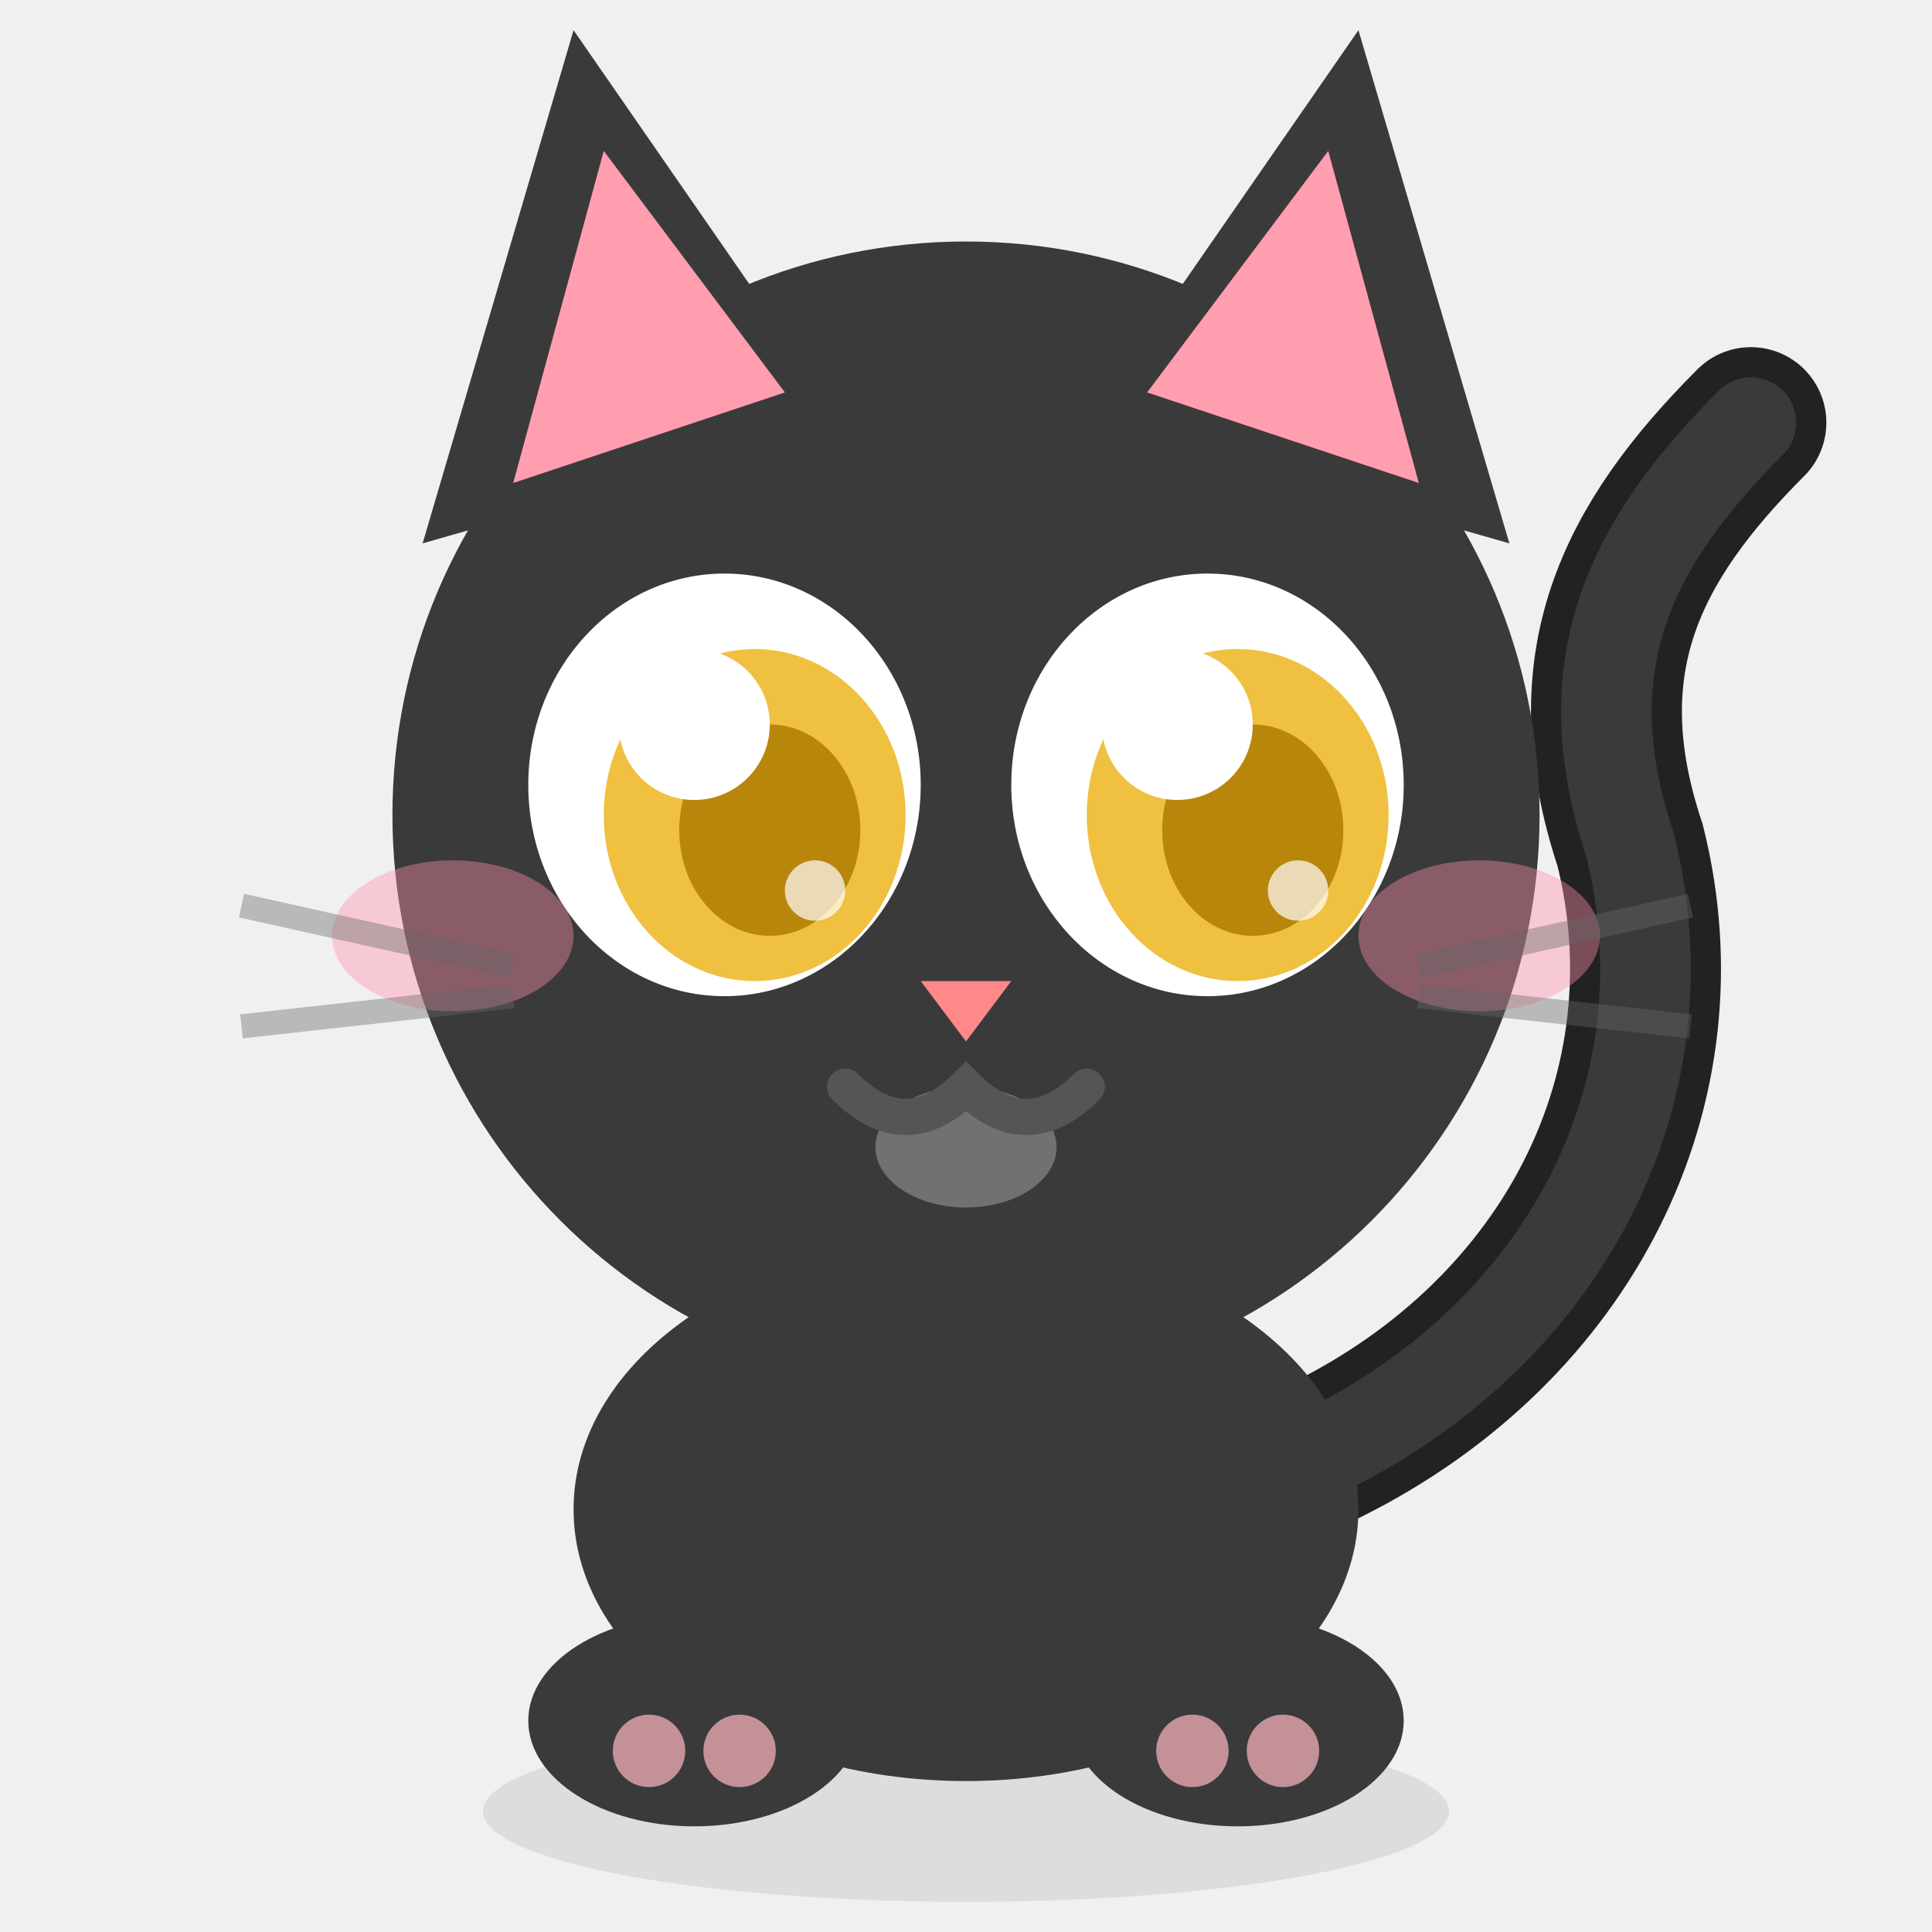
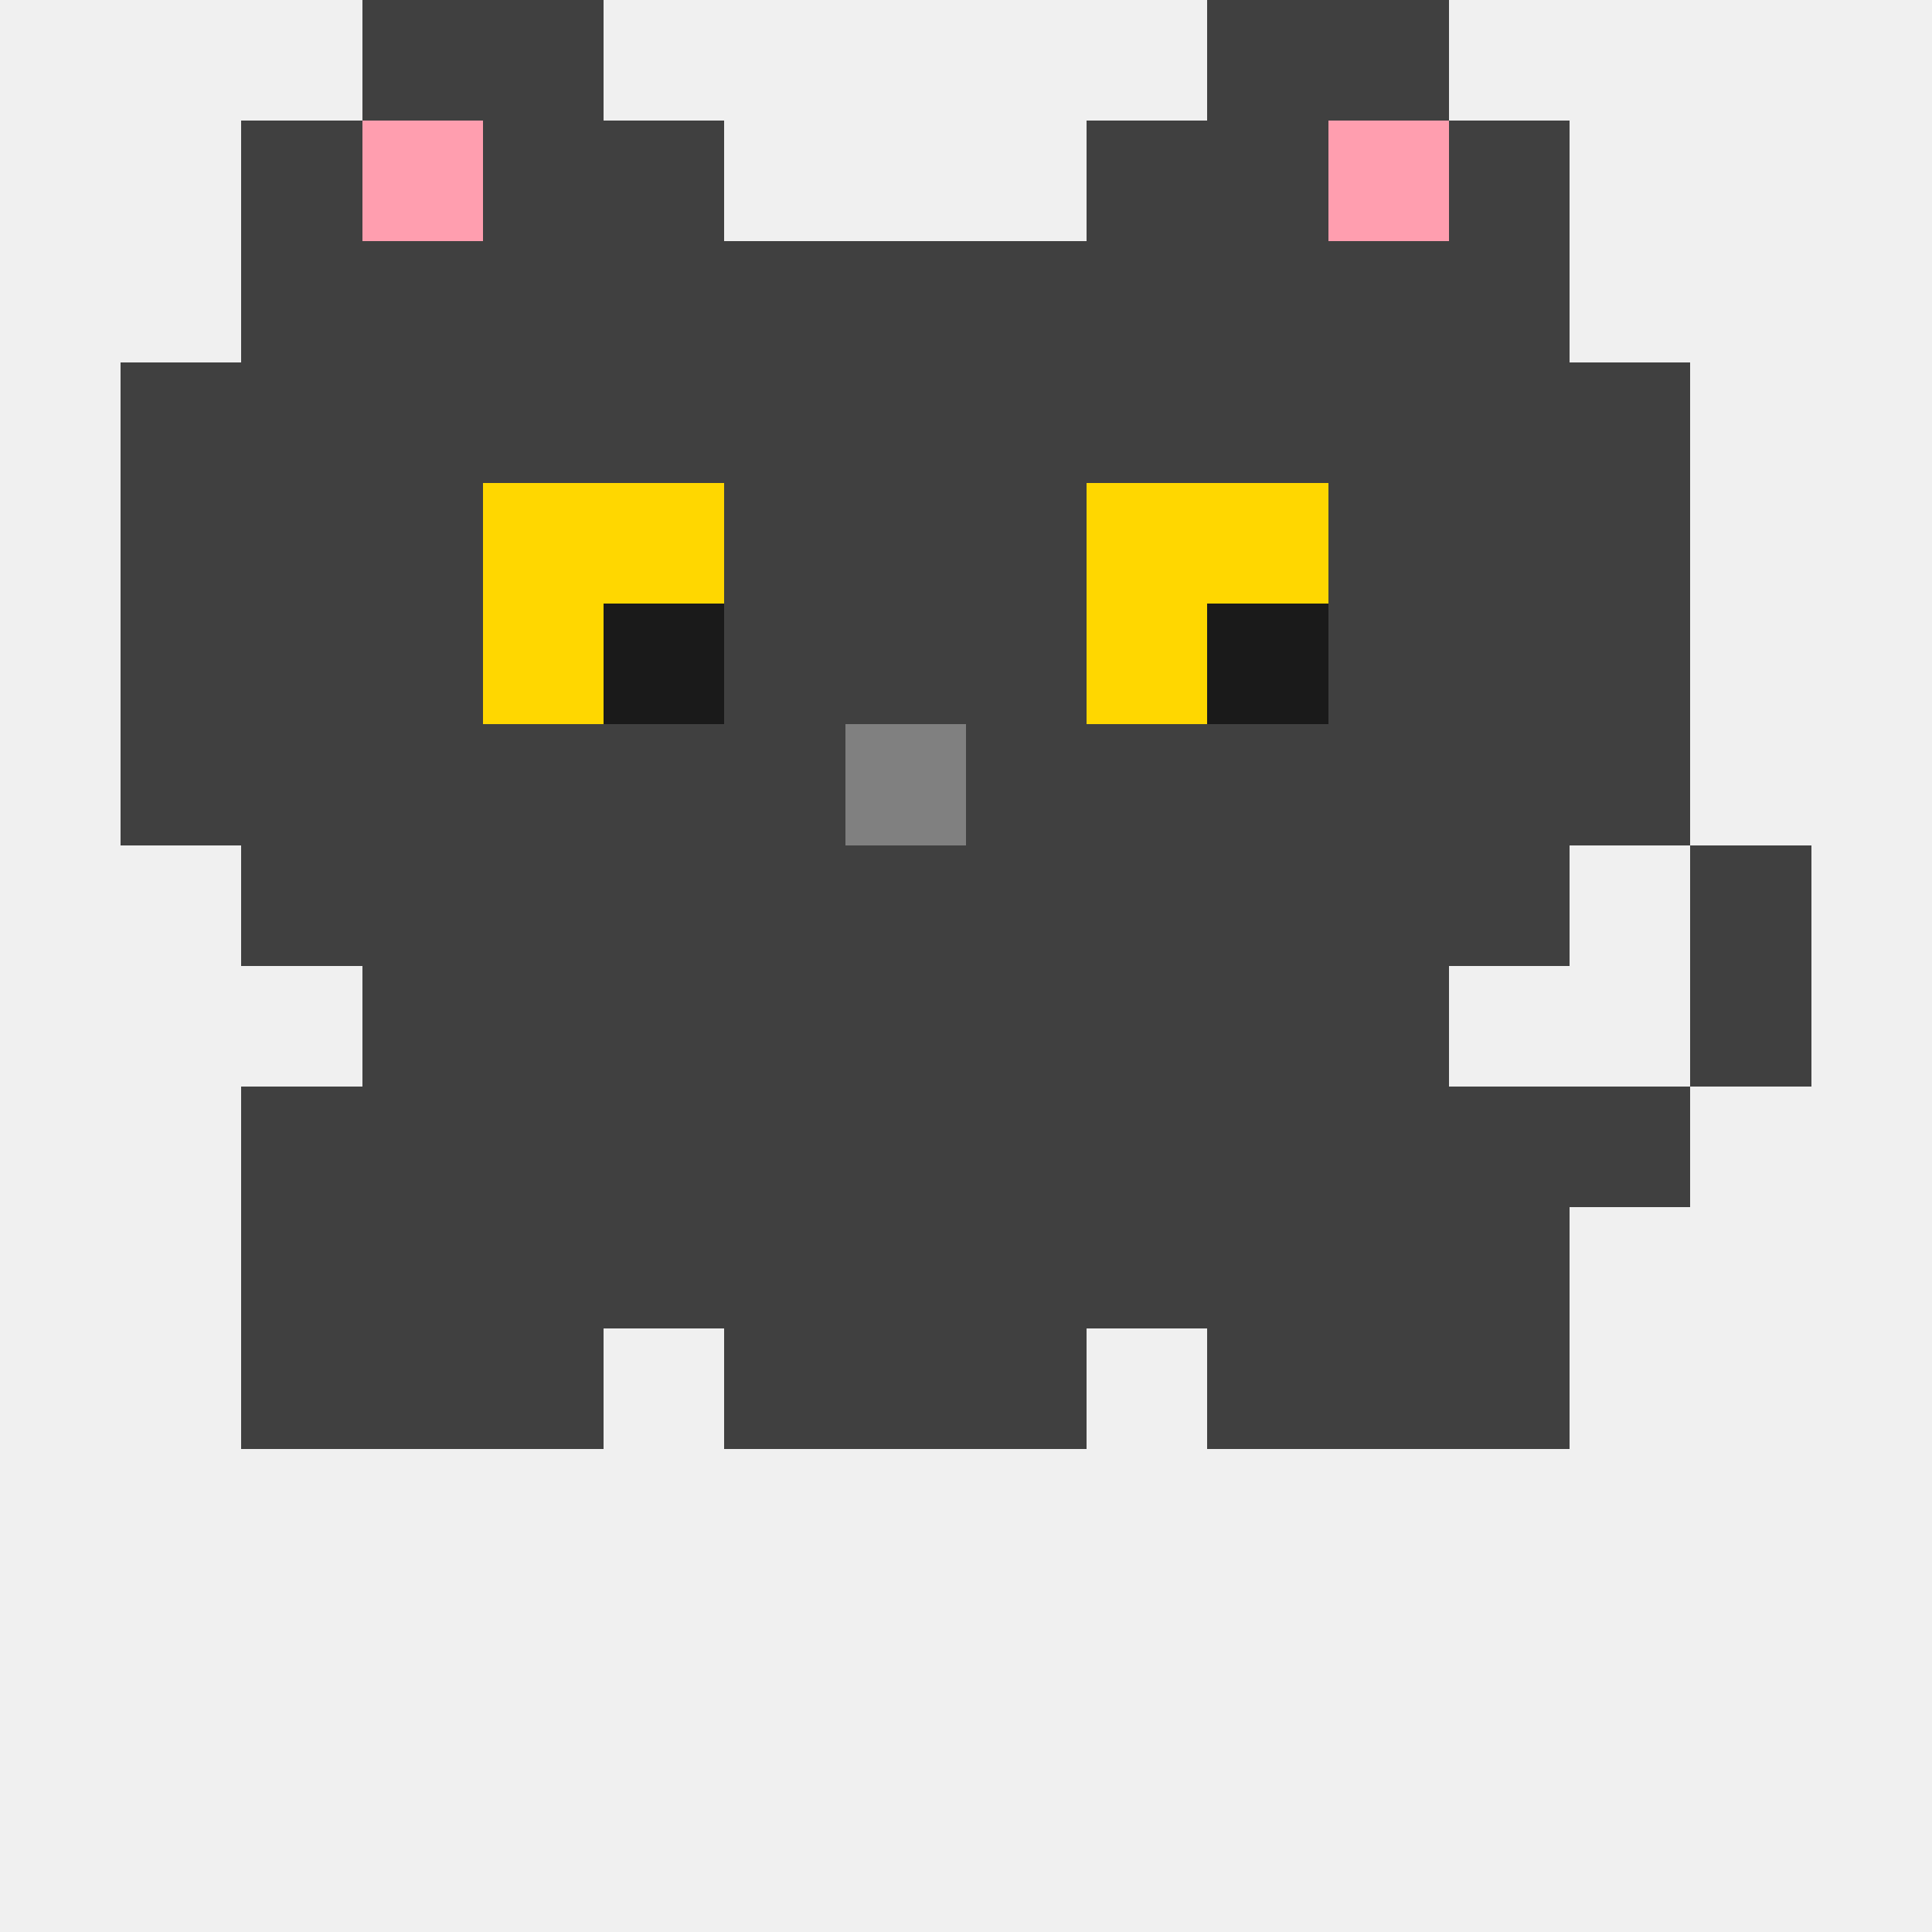
- <svg xmlns="http://www.w3.org/2000/svg" viewBox="0 0 64 64">
-   <ellipse cx="32" cy="60" rx="16" ry="3" fill="rgba(0,0,0,0.08)" />
-   <path d="M44 48 C52 44, 56 36, 54 28 C52 22, 54 18, 58 14" fill="none" stroke="#222222" stroke-width="5" stroke-linecap="round" />
-   <path d="M44 48 C52 44, 56 36, 54 28 C52 22, 54 18, 58 14" fill="none" stroke="#3A3A3A" stroke-width="3" stroke-linecap="round" />
-   <ellipse cx="32" cy="50" rx="13" ry="9" fill="#3A3A3A" />
-   <ellipse cx="23" cy="57" rx="5.5" ry="3.5" fill="#3A3A3A" />
-   <ellipse cx="41" cy="57" rx="5.5" ry="3.5" fill="#3A3A3A" />
-   <circle cx="21.5" cy="58" r="1.2" fill="#FFB6C1" opacity="0.7" />
-   <circle cx="24.5" cy="58" r="1.2" fill="#FFB6C1" opacity="0.7" />
-   <circle cx="39.5" cy="58" r="1.2" fill="#FFB6C1" opacity="0.7" />
-   <circle cx="42.5" cy="58" r="1.2" fill="#FFB6C1" opacity="0.7" />
-   <circle cx="32" cy="27" r="19" fill="#3A3A3A" />
-   <ellipse cx="32" cy="38" rx="3" ry="2" fill="#F0F0F0" opacity="0.3" />
-   <polygon points="14,18 19,1 28,14" fill="#3A3A3A" />
-   <polygon points="36,14 45,1 50,18" fill="#3A3A3A" />
-   <polygon points="17,16 20,5 26,13" fill="#FF9EAF" />
-   <polygon points="38,13 44,5 47,16" fill="#FF9EAF" />
-   <ellipse cx="24" cy="26" rx="6.5" ry="7" fill="white" />
-   <ellipse cx="40" cy="26" rx="6.5" ry="7" fill="white" />
-   <ellipse cx="25" cy="27" rx="5" ry="5.5" fill="#F0C040" />
-   <ellipse cx="41" cy="27" rx="5" ry="5.5" fill="#F0C040" />
-   <ellipse cx="25.5" cy="27.5" rx="3" ry="3.5" fill="#B8860B" />
-   <ellipse cx="41.5" cy="27.5" rx="3" ry="3.5" fill="#B8860B" />
-   <circle cx="23" cy="24" r="2.5" fill="white" />
-   <circle cx="39" cy="24" r="2.5" fill="white" />
-   <circle cx="27" cy="29.5" r="1" fill="white" opacity="0.7" />
-   <circle cx="43" cy="29.5" r="1" fill="white" opacity="0.7" />
-   <path d="M30.5,32.5 L33.5,32.5 L32,34.5 Z" fill="#FF8888" />
-   <path d="M28,36 Q30,38 32,36 Q34,38 36,36" fill="none" stroke="#555555" stroke-width="1.2" stroke-linecap="round" />
-   <ellipse cx="15" cy="31" rx="4" ry="2.5" fill="#FF8FAB" opacity="0.4" />
-   <ellipse cx="49" cy="31" rx="4" ry="2.5" fill="#FF8FAB" opacity="0.4" />
-   <line x1="8" y1="30" x2="17" y2="32" stroke="#666666" stroke-width="0.8" opacity="0.4" />
-   <line x1="8" y1="34" x2="17" y2="33" stroke="#666666" stroke-width="0.8" opacity="0.4" />
-   <line x1="47" y1="32" x2="56" y2="30" stroke="#666666" stroke-width="0.8" opacity="0.4" />
-   <line x1="47" y1="33" x2="56" y2="34" stroke="#666666" stroke-width="0.8" opacity="0.4" />
+ <svg xmlns="http://www.w3.org/2000/svg" viewBox="0 0 16 16" shape-rendering="crispEdges">
+   <rect x="3" y="0" width="2" height="1" fill="#404040" />
+   <rect x="10" y="0" width="2" height="1" fill="#404040" />
+   <rect x="2" y="1" width="4" height="1" fill="#404040" />
+   <rect x="9" y="1" width="4" height="1" fill="#404040" />
+   <rect x="3" y="1" width="1" height="1" fill="#FF9EAF" />
+   <rect x="11" y="1" width="1" height="1" fill="#FF9EAF" />
+   <rect x="2" y="2" width="11" height="1" fill="#404040" />
+   <rect x="1" y="3" width="13" height="4" fill="#404040" />
+   <rect x="2" y="7" width="11" height="1" fill="#404040" />
+   <rect x="4" y="4" width="2" height="2" fill="#FFD700" />
+   <rect x="9" y="4" width="2" height="2" fill="#FFD700" />
+   <rect x="5" y="5" width="1" height="1" fill="#1A1A1A" />
+   <rect x="10" y="5" width="1" height="1" fill="#1A1A1A" />
+   <rect x="7" y="6" width="1" height="1" fill="#808080" />
+   <rect x="3" y="8" width="9" height="1" fill="#404040" />
+   <rect x="2" y="9" width="11" height="2" fill="#404040" />
+   <rect x="2" y="11" width="3" height="1" fill="#404040" />
+   <rect x="6" y="11" width="3" height="1" fill="#404040" />
+   <rect x="10" y="11" width="3" height="1" fill="#404040" />
+   <rect x="13" y="9" width="1" height="1" fill="#404040" />
+   <rect x="14" y="7" width="1" height="2" fill="#404040" />
</svg>
